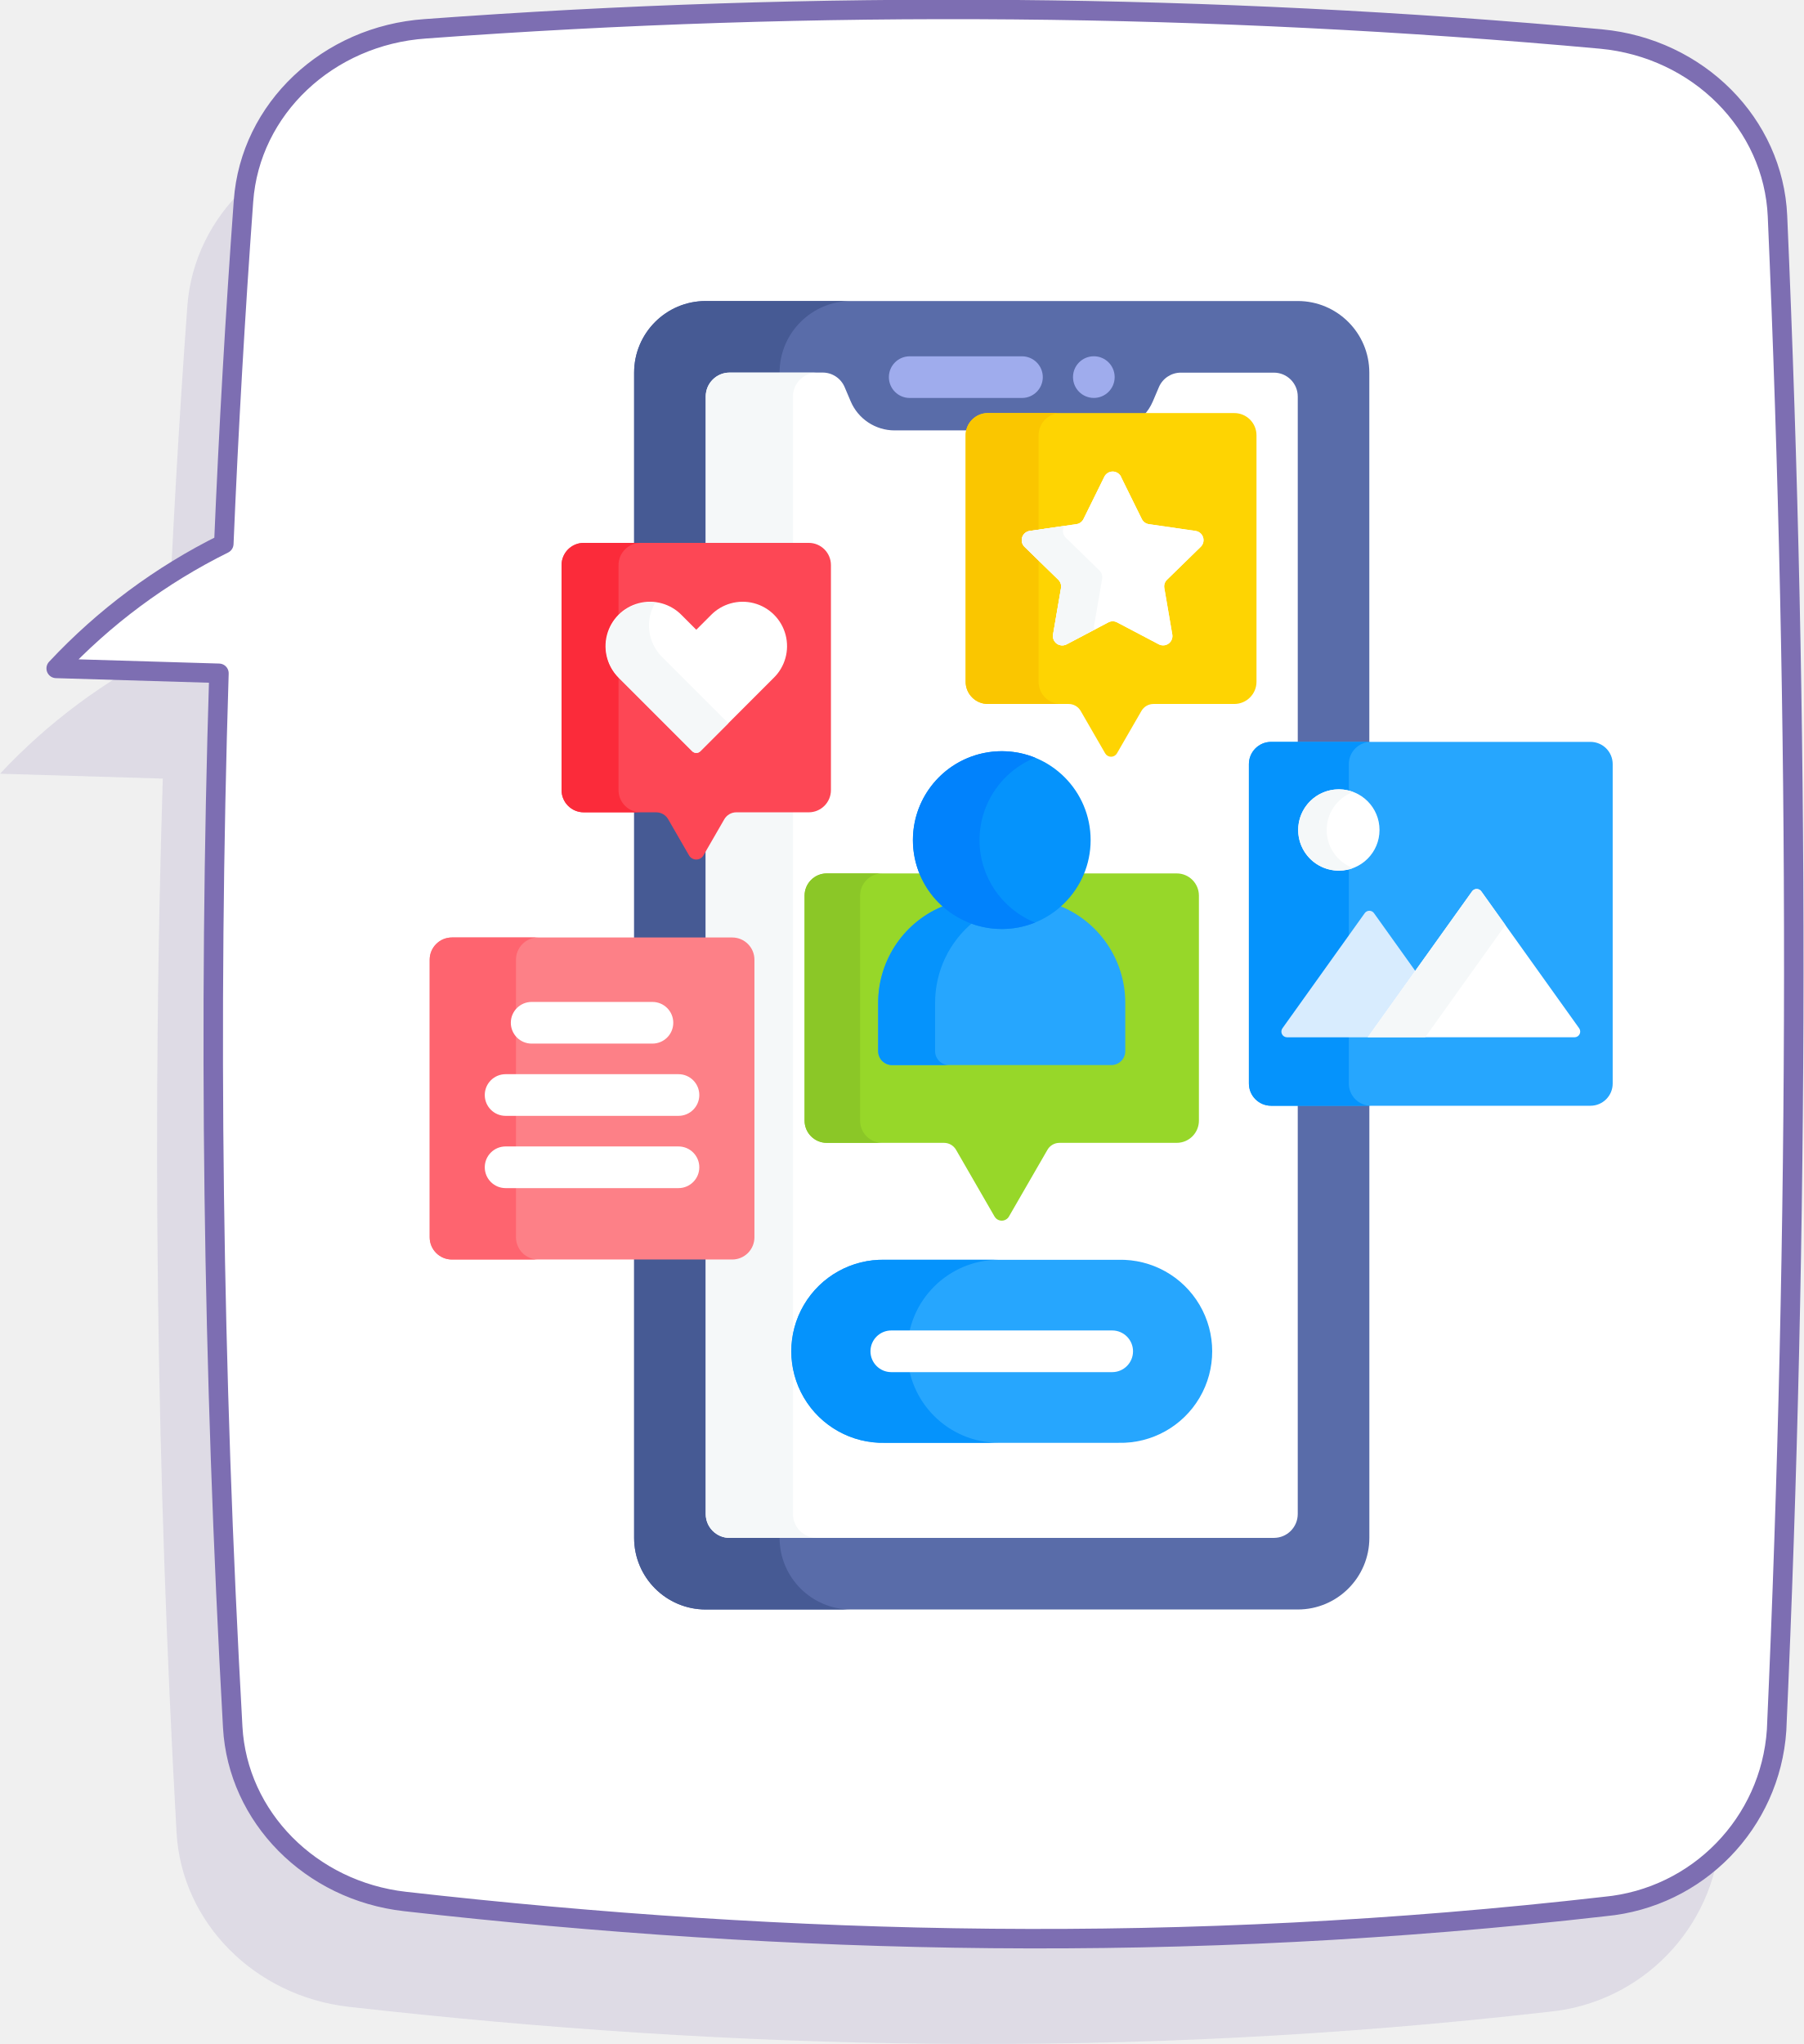
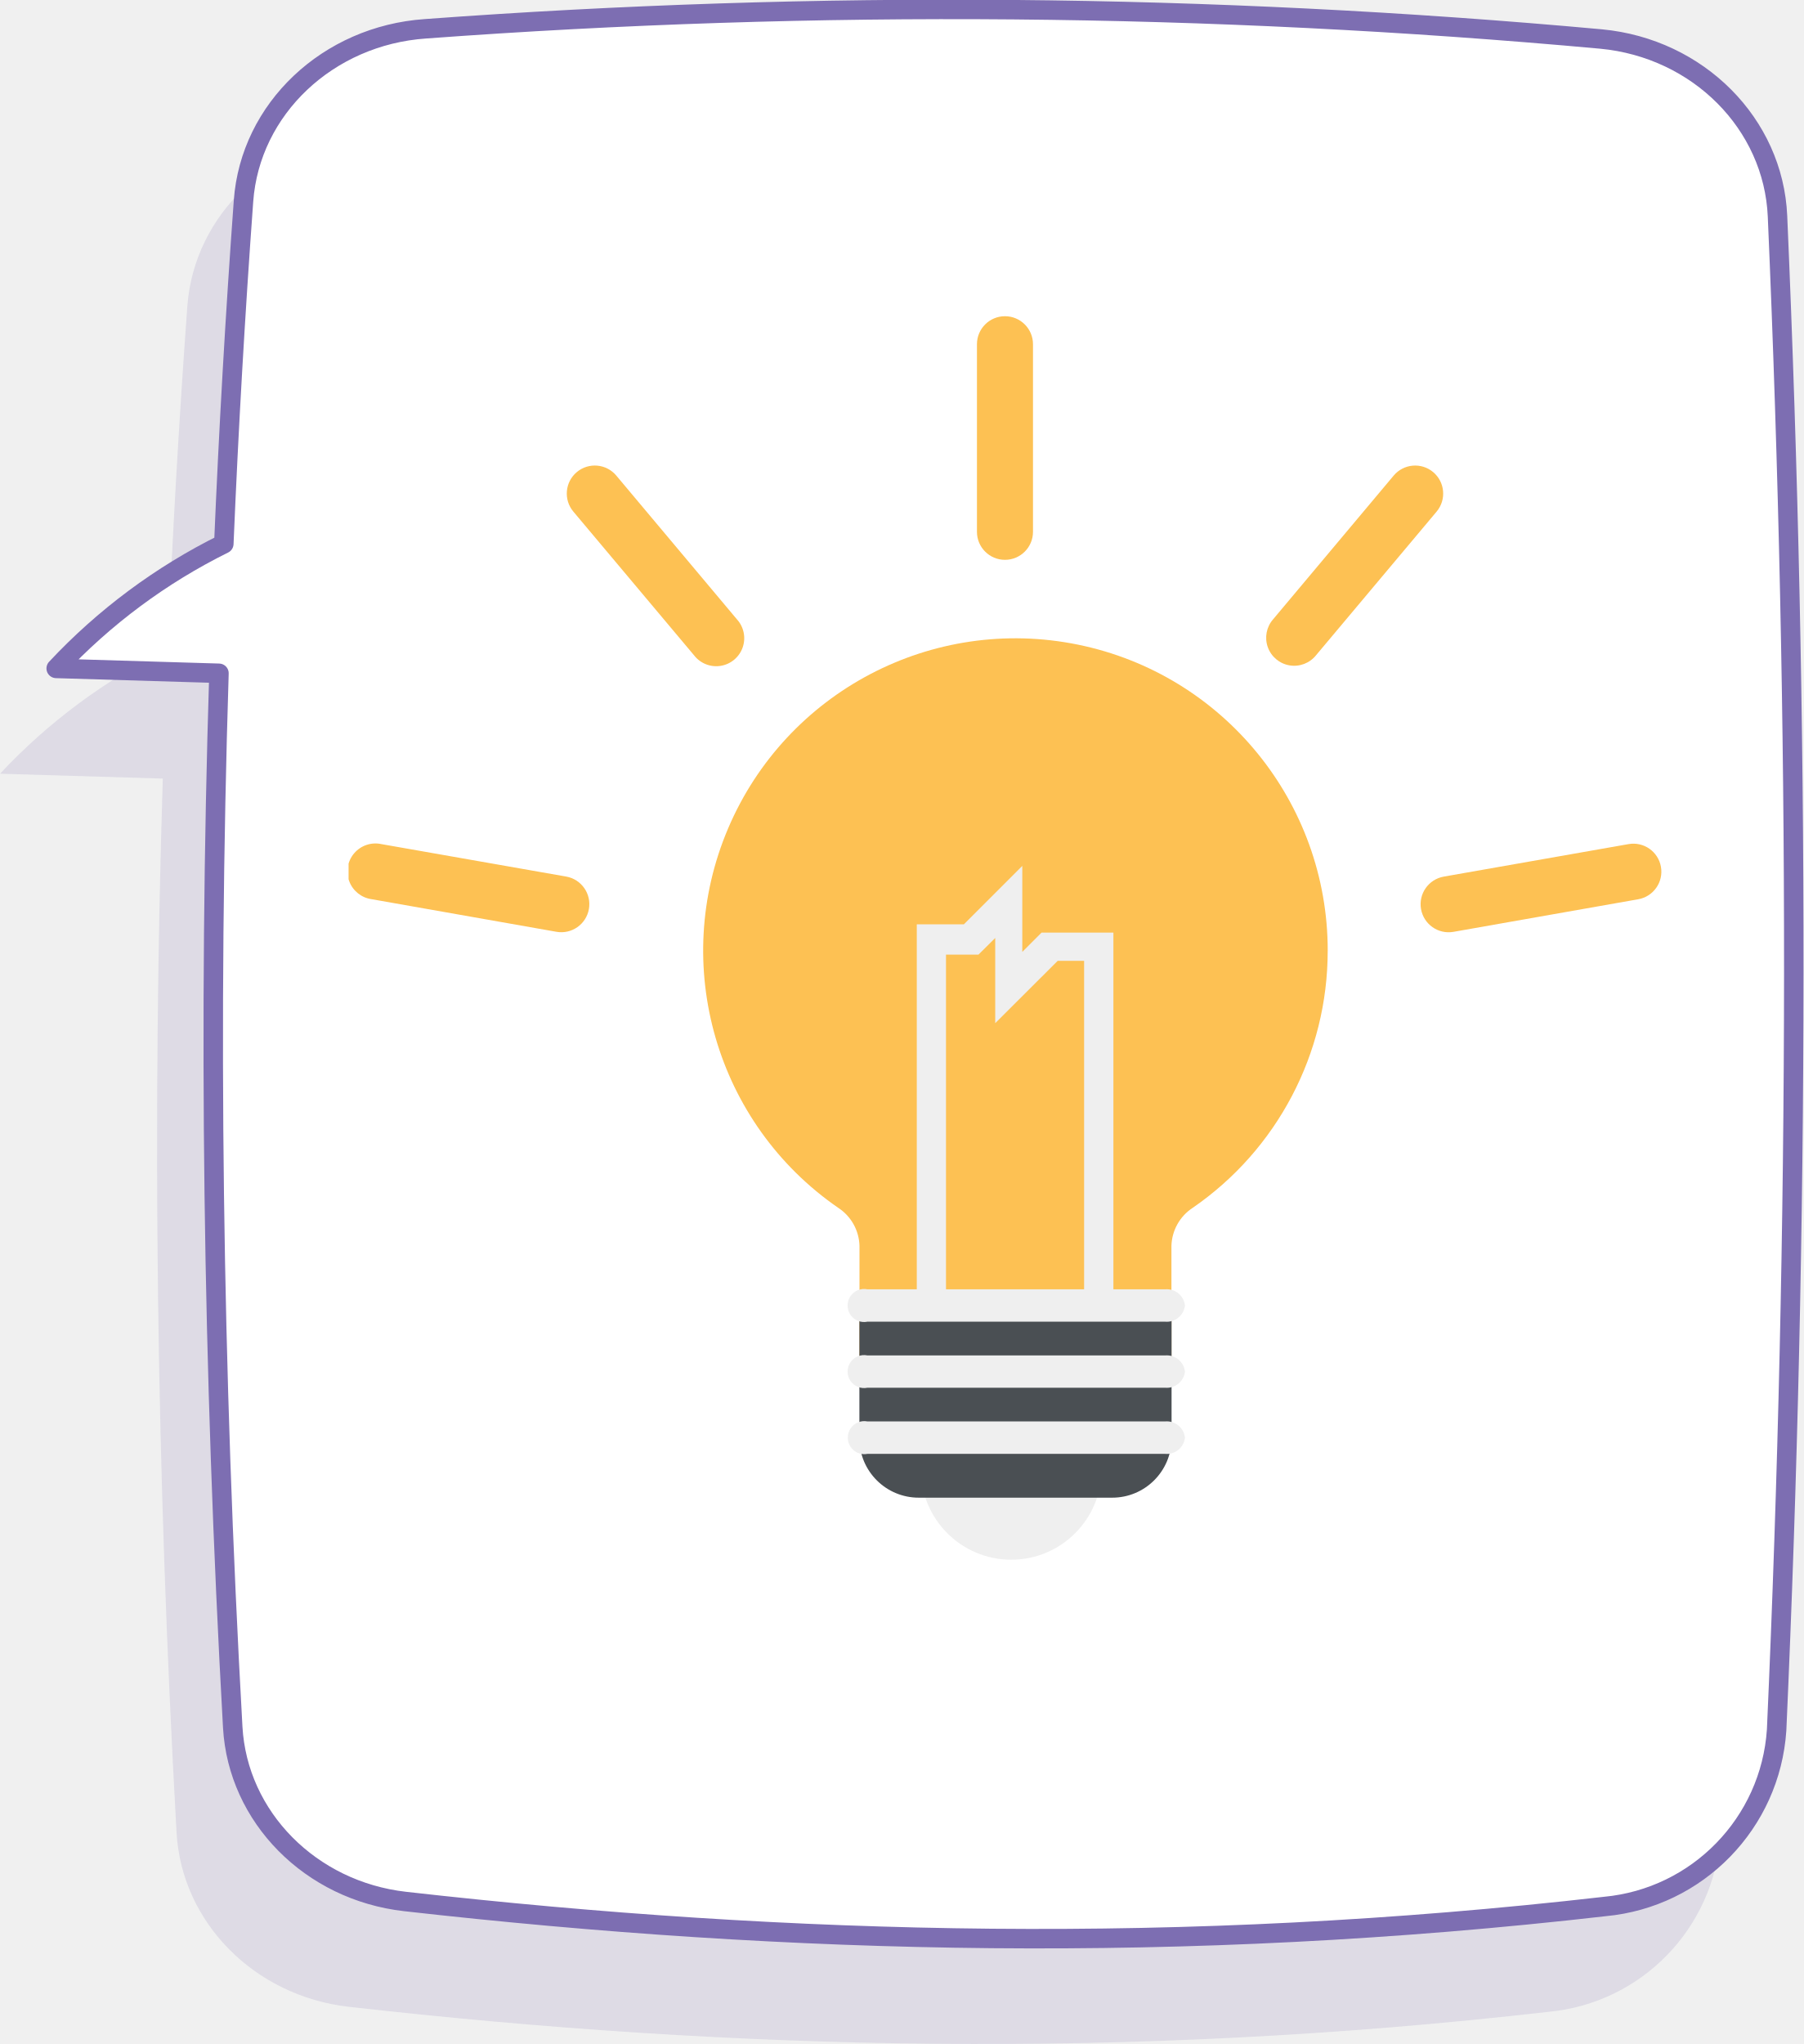
<svg xmlns="http://www.w3.org/2000/svg" width="138.973" height="157.465" viewBox="0 0 138.973 157.465">
-   <g id="Grupo_1105562" data-name="Grupo 1105562" transform="translate(11634.333 11971.258)">
-     <g id="Grupo_1099133" data-name="Grupo 1099133" transform="translate(-11963.134 -12031.354)">
-       <g id="Grupo_1098979" data-name="Grupo 1098979">
+   <defs>
+     <clipPath id="clip-path">
+       <rect id="Rectángulo_403027" data-name="Rectángulo 403027" width="101.16" height="95.798" fill="none" />
+     </clipPath>
+   </defs>
+   <g id="Grupo_1104233" data-name="Grupo 1104233" transform="translate(-1199.107 -314.707)">
+     <g id="Grupo_1102039" data-name="Grupo 1102039" transform="translate(0 208.965)">
+       <g id="Grupo_1098979" data-name="Grupo 1098979" transform="translate(870.307 45.646)">
        <path id="Trazado_873099" data-name="Trazado 873099" d="M471.528,81.862c-.311-7.11-6.1-12.939-13.59-13.647a550.829,550.829,0,0,0-90.6-.789c-7.51.519-13.5,6.164-14.014,13.268q-.959,13.15-1.517,26.408a45,45,0,0,0-12.917,9.6l12.543.375c-.833,26.57-.487,53.544,1.06,81.189.388,6.927,6,12.606,13.279,13.43,29.7,3.358,59.984,4.108,92.455.385a14.629,14.629,0,0,0,13.228-13.593Q474.073,140.211,471.528,81.862Z" transform="translate(-10.089 3)" fill="#7d6eb2" opacity="0.15" style="mix-blend-mode: multiply;isolation: isolate" />
        <path id="Trazado_873100" data-name="Trazado 873100" d="M465.768,76.749c-.311-7.11-6.1-12.938-13.59-13.647a550.938,550.938,0,0,0-90.6-.788c-7.51.518-13.5,6.163-14.014,13.267q-.959,13.152-1.517,26.408a45.027,45.027,0,0,0-12.917,9.6l12.543.375c-.833,26.57-.488,53.543,1.06,81.188.388,6.927,6,12.607,13.279,13.43,29.7,3.359,59.984,4.108,92.455.385A14.629,14.629,0,0,0,465.7,193.377Q468.312,135.1,465.768,76.749Z" fill="#fff" />
        <path id="Trazado_873101" data-name="Trazado 873101" d="M465.768,76.749c-.311-7.11-6.1-12.938-13.59-13.647a550.938,550.938,0,0,0-90.6-.788c-7.51.518-13.5,6.163-14.014,13.267q-.959,13.152-1.517,26.408a45.027,45.027,0,0,0-12.917,9.6l12.543.375c-.833,26.57-.488,53.543,1.06,81.188.388,6.927,6,12.607,13.279,13.43,29.7,3.359,59.984,4.108,92.455.385A14.629,14.629,0,0,0,465.7,193.377Q468.312,135.1,465.768,76.749Z" fill="none" stroke="#7d6eb2" stroke-linecap="round" stroke-linejoin="round" stroke-width="1.5" />
      </g>
    </g>
-     <g id="social-media_2_" data-name="social-media (2)" transform="translate(-11628.004 -11957.411)">
-       <g id="Grupo_1105559" data-name="Grupo 1105559" transform="translate(26.781 9.343)">
-         <path id="Trazado_877343" data-name="Trazado 877343" d="M172.7,61.782a1.5,1.5,0,0,1-1.5-1.5V35.675a1.5,1.5,0,0,1,1.5-1.5h7.571V5.518A5.518,5.518,0,0,0,174.757,0H129.138a5.518,5.518,0,0,0-5.518,5.518V18.845h13.457a1.5,1.5,0,0,1,1.5,1.5V37.676a1.5,1.5,0,0,1-1.5,1.5H131.5a1.288,1.288,0,0,0-1.112.642L128.781,42.6a.428.428,0,0,1-.741,0l-1.606-2.782a1.288,1.288,0,0,0-1.112-.642h-1.7V49.246h7.554a1.5,1.5,0,0,1,1.5,1.5V72.128a1.5,1.5,0,0,1-1.5,1.5H123.62V95.284a5.518,5.518,0,0,0,5.518,5.518h45.618a5.518,5.518,0,0,0,5.518-5.518v-33.5Zm-2.839-30.953h-6.225a1.288,1.288,0,0,0-1.112.642l-1.887,3.268a.311.311,0,0,1-.539,0l-1.887-3.268a1.288,1.288,0,0,0-1.112-.642h-6.225a1.5,1.5,0,0,1-1.5-1.5V10.343a1.5,1.5,0,0,1,1.5-1.5h18.987a1.5,1.5,0,0,1,1.5,1.5V29.331a1.5,1.5,0,0,1-1.5,1.5Z" transform="translate(-107.866 0)" fill="#596ca9" />
-         <g id="Grupo_1105516" data-name="Grupo 1105516" transform="translate(15.753)">
-           <path id="Trazado_877344" data-name="Trazado 877344" d="M134.829,365.727h-3.851a1.84,1.84,0,0,1-1.839-1.839V344.069H123.62v21.658a5.518,5.518,0,0,0,5.518,5.518h11.209A5.518,5.518,0,0,1,134.829,365.727Z" transform="translate(-123.62 -270.443)" fill="#465a94" />
-           <path id="Trazado_877345" data-name="Trazado 877345" d="M128.41,186.707a.423.423,0,0,1-.37-.214l-1.606-2.782a1.288,1.288,0,0,0-1.112-.642h-1.7v10.072h5.518v-7.268l-.358.62A.424.424,0,0,1,128.41,186.707Z" transform="translate(-123.62 -143.895)" fill="#465a94" />
-           <path id="Trazado_877346" data-name="Trazado 877346" d="M123.619,5.518V18.845h5.518V7.358a1.84,1.84,0,0,1,1.839-1.839h3.851A5.518,5.518,0,0,1,140.346,0H129.137a5.518,5.518,0,0,0-5.518,5.518Z" transform="translate(-123.619 0)" fill="#465a94" />
-         </g>
-         <path id="Trazado_877347" data-name="Trazado 877347" d="M192.974,82.052a1.5,1.5,0,0,1-1.5-1.5V55.946a1.5,1.5,0,0,1,1.5-1.5h2.053V27.628a1.84,1.84,0,0,0-1.839-1.839h-7.17a1.84,1.84,0,0,0-1.692,1.118l-.468,1.1a3.672,3.672,0,0,1-.738,1.112h7.015a1.5,1.5,0,0,1,1.5,1.5V49.6a1.5,1.5,0,0,1-1.5,1.5h-6.225a1.288,1.288,0,0,0-1.112.642l-1.887,3.268a.311.311,0,0,1-.539,0l-1.887-3.268a1.288,1.288,0,0,0-1.112-.642h-6.225a1.5,1.5,0,0,1-1.5-1.5V30.614a1.483,1.483,0,0,1,.049-.375h-5.738A3.679,3.679,0,0,1,160.577,28l-.468-1.1a1.839,1.839,0,0,0-1.692-1.118h-7.17a1.84,1.84,0,0,0-1.839,1.839V39.116h7.938a1.5,1.5,0,0,1,1.5,1.5V57.947a1.5,1.5,0,0,1-1.5,1.5h-5.578a1.288,1.288,0,0,0-1.112.642l-1.248,2.162v7.268h2.036a1.5,1.5,0,0,1,1.5,1.5V92.4a1.5,1.5,0,0,1-1.5,1.5h-2.036v19.818a1.839,1.839,0,0,0,1.839,1.839h41.94a1.84,1.84,0,0,0,1.839-1.839V82.052Z" transform="translate(-128.136 -20.271)" fill="#fff" />
-         <g id="Grupo_1105517" data-name="Grupo 1105517" transform="translate(21.272 5.518)">
-           <path id="Trazado_877348" data-name="Trazado 877348" d="M156.13,237.339v-54.27h-4.361a1.288,1.288,0,0,0-1.112.642l-1.248,2.162v7.268h2.036a1.5,1.5,0,0,1,1.5,1.5v21.384a1.5,1.5,0,0,1-1.5,1.5h-2.036v19.818a1.839,1.839,0,0,0,1.839,1.839h6.721A1.839,1.839,0,0,1,156.13,237.339Z" transform="translate(-149.409 -149.413)" fill="#f5f8f9" />
-           <path id="Trazado_877349" data-name="Trazado 877349" d="M156.129,39.116V27.628a1.84,1.84,0,0,1,1.839-1.839h-6.721a1.84,1.84,0,0,0-1.839,1.839V39.116Z" transform="translate(-149.408 -25.789)" fill="#f5f8f9" />
-         </g>
-         <path id="Trazado_877350" data-name="Trazado 877350" d="M116.549,87.069H99.216A1.712,1.712,0,0,0,97.5,88.781v17.333a1.712,1.712,0,0,0,1.712,1.712h5.578a1.07,1.07,0,0,1,.927.535l1.606,2.782a.642.642,0,0,0,1.112,0l1.606-2.782a1.07,1.07,0,0,1,.927-.535h5.578a1.712,1.712,0,0,0,1.712-1.712V88.781A1.711,1.711,0,0,0,116.549,87.069Z" transform="translate(-87.339 -68.437)" fill="#fd4755" />
-         <g id="Grupo_1105518" data-name="Grupo 1105518" transform="translate(10.165 18.632)">
-           <path id="Trazado_877351" data-name="Trazado 877351" d="M101.89,106.114V88.781a1.712,1.712,0,0,1,1.712-1.712H99.216A1.712,1.712,0,0,0,97.5,88.781v17.333a1.712,1.712,0,0,0,1.712,1.712H103.6A1.712,1.712,0,0,1,101.89,106.114Z" transform="translate(-97.504 -87.069)" fill="#fb2b3a" />
-         </g>
-         <g id="Grupo_1105523" data-name="Grupo 1105523" transform="translate(35.381 4.256)">
-           <g id="Grupo_1105520" data-name="Grupo 1105520" transform="translate(14.191)">
-             <g id="Grupo_1105519" data-name="Grupo 1105519">
-               <circle id="Elipse_11745" data-name="Elipse 11745" cx="1.605" cy="1.605" r="1.605" fill="#9faced" />
-             </g>
-           </g>
-           <g id="Grupo_1105522" data-name="Grupo 1105522" transform="translate(0 0)">
-             <g id="Grupo_1105521" data-name="Grupo 1105521">
-               <path id="Trazado_877352" data-name="Trazado 877352" d="M225.6,23.1h-8.65a1.6,1.6,0,1,1,0-3.21h8.65a1.6,1.6,0,0,1,0,3.21Z" transform="translate(-215.342 -19.887)" fill="#9faced" />
-             </g>
-           </g>
-         </g>
-         <g id="Grupo_1105527" data-name="Grupo 1105527" transform="translate(28.032 73.859)">
-           <g id="Grupo_1105524" data-name="Grupo 1105524" transform="translate(0 0)">
-             <path id="Trazado_877353" data-name="Trazado 877353" d="M206.046,359.264H188.052a7.052,7.052,0,1,1,0-14.1h17.994a7.052,7.052,0,1,1,0,14.1Z" transform="translate(-181 -345.161)" fill="#26a6fe" />
-           </g>
-           <g id="Grupo_1105525" data-name="Grupo 1105525" transform="translate(0)">
-             <path id="Trazado_877354" data-name="Trazado 877354" d="M189.773,352.211a7.052,7.052,0,0,1,7.052-7.052h-8.773a7.052,7.052,0,1,0,0,14.1h8.773A7.052,7.052,0,0,1,189.773,352.211Z" transform="translate(-181 -345.159)" fill="#0593fc" />
-           </g>
-           <g id="Grupo_1105526" data-name="Grupo 1105526" transform="translate(5.933 5.447)">
-             <path id="Trazado_877355" data-name="Trazado 877355" d="M227.353,373.824H210.332a1.6,1.6,0,1,1,0-3.21h17.022a1.6,1.6,0,0,1,0,3.21Z" transform="translate(-208.727 -370.614)" fill="#fff" />
-           </g>
-         </g>
-         <g id="Grupo_1105532" data-name="Grupo 1105532" transform="translate(41.299 8.632)">
-           <path id="Trazado_877356" data-name="Trazado 877356" d="M263.7,40.337H244.712A1.712,1.712,0,0,0,243,42.049V61.036a1.712,1.712,0,0,0,1.712,1.712h6.225a1.07,1.07,0,0,1,.927.535l1.887,3.268a.525.525,0,0,0,.909,0l1.887-3.268a1.07,1.07,0,0,1,.927-.535H263.7a1.712,1.712,0,0,0,1.712-1.712V42.049A1.712,1.712,0,0,0,263.7,40.337Z" transform="translate(-243 -40.337)" fill="#fed402" />
-           <g id="Grupo_1105528" data-name="Grupo 1105528" transform="translate(0)">
-             <path id="Trazado_877357" data-name="Trazado 877357" d="M248.621,61.036V42.049a1.712,1.712,0,0,1,1.712-1.712h-5.621A1.712,1.712,0,0,0,243,42.049V61.036a1.712,1.712,0,0,0,1.712,1.712h5.621A1.711,1.711,0,0,1,248.621,61.036Z" transform="translate(-243 -40.337)" fill="#fac600" />
-           </g>
-           <g id="Grupo_1105529" data-name="Grupo 1105529" transform="translate(4.318 4.508)">
-             <path id="Trazado_877358" data-name="Trazado 877358" d="M270.828,61.8l1.609,3.26a.718.718,0,0,0,.54.393l3.6.523a.718.718,0,0,1,.4,1.224l-2.6,2.537a.719.719,0,0,0-.207.635l.615,3.583a.718.718,0,0,1-1.041.757l-3.217-1.692a.717.717,0,0,0-.668,0l-3.217,1.692a.718.718,0,0,1-1.041-.757l.615-3.583a.718.718,0,0,0-.207-.635L263.4,67.2a.718.718,0,0,1,.4-1.224l3.6-.523a.718.718,0,0,0,.54-.393l1.609-3.26a.718.718,0,0,1,1.287,0Z" transform="translate(-263.179 -61.404)" fill="#fff" />
-           </g>
-           <g id="Grupo_1105530" data-name="Grupo 1105530" transform="translate(4.318 4.508)">
-             <path id="Trazado_877359" data-name="Trazado 877359" d="M270.828,61.8l1.609,3.26a.718.718,0,0,0,.54.393l3.6.523a.718.718,0,0,1,.4,1.224l-2.6,2.537a.719.719,0,0,0-.207.635l.615,3.583a.718.718,0,0,1-1.041.757l-3.217-1.692a.717.717,0,0,0-.668,0l-3.217,1.692a.718.718,0,0,1-1.041-.757l.615-3.583a.718.718,0,0,0-.207-.635L263.4,67.2a.718.718,0,0,1,.4-1.224l3.6-.523a.718.718,0,0,0,.54-.393l1.609-3.26a.718.718,0,0,1,1.287,0Z" transform="translate(-263.179 -61.404)" fill="#fff" />
-           </g>
-           <g id="Grupo_1105531" data-name="Grupo 1105531" transform="translate(4.318 8.695)">
-             <path id="Trazado_877360" data-name="Trazado 877360" d="M268.763,88.625l.615-3.583a.717.717,0,0,0-.206-.635l-2.6-2.537a.714.714,0,0,1-.105-.9l-2.669.388a.718.718,0,0,0-.4,1.224l2.6,2.537a.719.719,0,0,1,.207.635l-.615,3.583a.718.718,0,0,0,1.041.757l2.153-1.132A.713.713,0,0,1,268.763,88.625Z" transform="translate(-263.179 -80.972)" fill="#f5f8f9" />
-           </g>
-         </g>
-         <g id="Grupo_1105539" data-name="Grupo 1105539" transform="translate(28.888 34.681)">
-           <g id="Grupo_1105533" data-name="Grupo 1105533" transform="translate(0 9.415)">
-             <path id="Trazado_877361" data-name="Trazado 877361" d="M213.674,206.069H186.712A1.712,1.712,0,0,0,185,207.781v17.333a1.712,1.712,0,0,0,1.712,1.712h9.032a1.07,1.07,0,0,1,.927.535l2.966,5.138a.642.642,0,0,0,1.112,0l2.966-5.138a1.07,1.07,0,0,1,.927-.535h9.032a1.712,1.712,0,0,0,1.712-1.712V207.781a1.712,1.712,0,0,0-1.712-1.712Z" transform="translate(-185 -206.069)" fill="#97d729" />
-           </g>
-           <g id="Grupo_1105535" data-name="Grupo 1105535" transform="translate(0 9.415)">
-             <g id="Grupo_1105534" data-name="Grupo 1105534">
-               <path id="Trazado_877362" data-name="Trazado 877362" d="M189.28,225.114V207.781a1.712,1.712,0,0,1,1.712-1.712h-4.28A1.712,1.712,0,0,0,185,207.781v17.333a1.712,1.712,0,0,0,1.712,1.712h4.28A1.712,1.712,0,0,1,189.28,225.114Z" transform="translate(-185 -206.069)" fill="#8bc727" />
-             </g>
-           </g>
-           <g id="Grupo_1105538" data-name="Grupo 1105538" transform="translate(5.671)">
-             <path id="Trazado_877363" data-name="Trazado 877363" d="M225.356,217.51a6.614,6.614,0,0,1-8.667,0,8.042,8.042,0,0,0-5.189,7.518v3.728a1.07,1.07,0,0,0,1.07,1.07h16.9a1.07,1.07,0,0,0,1.07-1.07v-3.728A8.043,8.043,0,0,0,225.356,217.51Z" transform="translate(-211.5 -205.646)" fill="#26a6fe" />
-             <path id="Trazado_877364" data-name="Trazado 877364" d="M218.883,218.77a6.63,6.63,0,0,1-2.193-1.261,8.042,8.042,0,0,0-5.189,7.518v3.729a1.07,1.07,0,0,0,1.07,1.07h4.387a1.07,1.07,0,0,1-1.07-1.07v-3.729A8.02,8.02,0,0,1,218.883,218.77Z" transform="translate(-211.501 -205.646)" fill="#0593fc" />
-             <g id="Grupo_1105536" data-name="Grupo 1105536" transform="translate(2.675 0)">
-               <circle id="Elipse_11746" data-name="Elipse 11746" cx="6.848" cy="6.848" r="6.848" fill="#0593fc" />
-             </g>
-             <g id="Grupo_1105537" data-name="Grupo 1105537" transform="translate(2.675)">
-               <path id="Trazado_877365" data-name="Trazado 877365" d="M229.136,168.917a6.848,6.848,0,0,1,4.28-6.348,6.848,6.848,0,1,0,0,12.7,6.848,6.848,0,0,1-4.28-6.348Z" transform="translate(-224 -162.069)" fill="#0182fc" />
-             </g>
-           </g>
-         </g>
-         <g id="Grupo_1105546" data-name="Grupo 1105546" transform="translate(0 49.032)">
-           <g id="Grupo_1105540" data-name="Grupo 1105540" transform="translate(0)">
-             <path id="Trazado_877366" data-name="Trazado 877366" d="M73.308,253.945h-21.6A1.712,1.712,0,0,1,50,252.233V230.849a1.712,1.712,0,0,1,1.712-1.712h21.6a1.712,1.712,0,0,1,1.712,1.712v21.384A1.712,1.712,0,0,1,73.308,253.945Z" transform="translate(-50 -229.137)" fill="#fd8087" />
-           </g>
-           <g id="Grupo_1105541" data-name="Grupo 1105541">
-             <path id="Trazado_877367" data-name="Trazado 877367" d="M56.65,252.233V230.849a1.712,1.712,0,0,1,1.712-1.712h-6.65A1.712,1.712,0,0,0,50,230.849v21.384a1.712,1.712,0,0,0,1.712,1.712h6.65A1.712,1.712,0,0,1,56.65,252.233Z" transform="translate(-50 -229.137)" fill="#fe646f" />
-           </g>
-           <g id="Grupo_1105545" data-name="Grupo 1105545" transform="translate(4.244 4.965)">
-             <g id="Grupo_1105542" data-name="Grupo 1105542" transform="translate(2.008)">
-               <path id="Trazado_877368" data-name="Trazado 877368" d="M90.126,255.55H80.819a1.6,1.6,0,1,1,0-3.21h9.308a1.6,1.6,0,1,1,0,3.21Z" transform="translate(-79.214 -252.34)" fill="#fff" />
-             </g>
-             <g id="Grupo_1105543" data-name="Grupo 1105543" transform="translate(0 5.566)">
-               <path id="Trazado_877369" data-name="Trazado 877369" d="M84.759,281.562H71.437a1.6,1.6,0,1,1,0-3.21H84.759a1.6,1.6,0,1,1,0,3.21Z" transform="translate(-69.832 -278.352)" fill="#fff" />
-             </g>
-             <g id="Grupo_1105544" data-name="Grupo 1105544" transform="translate(0 11.133)">
-               <path id="Trazado_877370" data-name="Trazado 877370" d="M84.759,307.575H71.437a1.6,1.6,0,0,1,0-3.21H84.759a1.6,1.6,0,1,1,0,3.21Z" transform="translate(-69.832 -304.365)" fill="#fff" />
-             </g>
-           </g>
-         </g>
-         <g id="Grupo_1105550" data-name="Grupo 1105550" transform="translate(13.589 23.206)">
-           <g id="Grupo_1105547" data-name="Grupo 1105547" transform="translate(0)">
-             <path id="Trazado_877371" data-name="Trazado 877371" d="M120.459,120.054a.443.443,0,0,1-.314-.13l-5.639-5.639a3.42,3.42,0,1,1,4.836-4.836l1.117,1.117,1.117-1.117a3.42,3.42,0,1,1,4.836,4.836l-5.639,5.639A.443.443,0,0,1,120.459,120.054Z" transform="translate(-113.504 -108.447)" fill="#fff" />
-           </g>
-           <g id="Grupo_1105549" data-name="Grupo 1105549" transform="translate(0 0)">
-             <g id="Grupo_1105548" data-name="Grupo 1105548">
-               <path id="Trazado_877372" data-name="Trazado 877372" d="M117.814,112.654a3.412,3.412,0,0,1-.508-4.183,3.489,3.489,0,0,0-.382-.023,3.42,3.42,0,0,0-2.418,5.838l5.639,5.639a.444.444,0,0,0,.628,0l2.156-2.156Z" transform="translate(-113.504 -108.448)" fill="#f5f8f9" />
-             </g>
-           </g>
-         </g>
-         <g id="Grupo_1105558" data-name="Grupo 1105558" transform="translate(63.126 33.963)">
-           <g id="Grupo_1105551" data-name="Grupo 1105551" transform="translate(0)">
-             <path id="Trazado_877373" data-name="Trazado 877373" d="M371.32,186.749H346.712A1.712,1.712,0,0,1,345,185.037V160.429a1.712,1.712,0,0,1,1.712-1.712H371.32a1.712,1.712,0,0,1,1.712,1.712v24.608A1.712,1.712,0,0,1,371.32,186.749Z" transform="translate(-345 -158.717)" fill="#26a6fe" />
-           </g>
-           <g id="Grupo_1105552" data-name="Grupo 1105552" transform="translate(0)">
-             <path id="Trazado_877374" data-name="Trazado 877374" d="M352.7,185.037V160.429a1.712,1.712,0,0,1,1.712-1.712h-7.7A1.712,1.712,0,0,0,345,160.429v24.608a1.712,1.712,0,0,0,1.712,1.712h7.7A1.712,1.712,0,0,1,352.7,185.037Z" transform="translate(-345 -158.717)" fill="#0593fc" />
-           </g>
-           <g id="Grupo_1105556" data-name="Grupo 1105556" transform="translate(2.5 11.333)">
-             <g id="Grupo_1105553" data-name="Grupo 1105553" transform="translate(0 1.677)">
-               <path id="Trazado_877375" data-name="Trazado 877375" d="M363.647,229.106l3.377-4.724-.023-.237-3.18-4.448a.438.438,0,0,0-.712,0l-6.343,8.873a.438.438,0,0,0,.356.692h6.22l.386-.157Z" transform="translate(-356.683 -219.514)" fill="#d8ecfe" />
-             </g>
-             <g id="Grupo_1105555" data-name="Grupo 1105555" transform="translate(6.659)">
-               <g id="Grupo_1105554" data-name="Grupo 1105554">
-                 <path id="Trazado_877376" data-name="Trazado 877376" d="M395.838,211.86,387.8,223.1h15.935a.438.438,0,0,0,.356-.692l-7.542-10.55a.438.438,0,0,0-.712,0Z" transform="translate(-387.801 -211.677)" fill="#fff" />
-               </g>
-             </g>
-             <path id="Trazado_877377" data-name="Trazado 877377" d="M396.55,211.86a.438.438,0,0,0-.712,0L387.8,223.1h4.426l6.18-8.644Z" transform="translate(-381.142 -211.677)" fill="#f5f8f9" />
-           </g>
-           <g id="Grupo_1105557" data-name="Grupo 1105557" transform="translate(3.801 3.654)">
-             <circle id="Elipse_11747" data-name="Elipse 11747" cx="3.132" cy="3.132" r="3.132" fill="#fff" />
-           </g>
-           <path id="Trazado_877378" data-name="Trazado 877378" d="M364.953,178.927A3.13,3.13,0,0,1,366.99,176a3.132,3.132,0,1,0,0,5.862A3.13,3.13,0,0,1,364.953,178.927Z" transform="translate(-358.961 -172.141)" fill="#f5f8f9" />
-         </g>
+     <g id="Grupo_1104231" data-name="Grupo 1104231" transform="translate(1225.967 339.07)">
+       <g id="Grupo_1104230" data-name="Grupo 1104230" transform="translate(0 0)" clip-path="url(#clip-path)">
+         <path id="Trazado_881752" data-name="Trazado 881752" d="M50.9,75.6a6.965,6.965,0,1,1-6.966-6.967A6.965,6.965,0,0,1,50.9,75.6" transform="translate(7.126 13.23)" fill="#efefef" />
+         <path id="Trazado_881753" data-name="Trazado 881753" d="M71.034,44.872a24.062,24.062,0,1,0-37.723,19.8,3.615,3.615,0,0,1,1.642,2.917v9.562a6.406,6.406,0,0,0,6.411,6.4H52.582a6.407,6.407,0,0,0,6.409-6.4V67.591a3.62,3.62,0,0,1,1.641-2.917,24.03,24.03,0,0,0,10.4-19.8" transform="translate(4.416 4.01)" fill="#fdc153" />
+         <path id="Trazado_881754" data-name="Trazado 881754" d="M46.323,40.639l-1.484,1.487V35.5l-4.5,4.5H36.709V71.578H38.96V42.337h2.5l1.293-1.283v6.563l4.812-4.8h2.037V71.578h2.257V40.639Z" transform="translate(7.076 6.843)" fill="#efefef" />
+         <path id="Trazado_881755" data-name="Trazado 881755" d="M33,63.579V74.2a4.567,4.567,0,0,0,4.579,4.559h14.89A4.571,4.571,0,0,0,57.055,74.2V63.579Z" transform="translate(6.362 12.255)" fill="#4a4f53" />
+         <path id="Trazado_881756" data-name="Trazado 881756" d="M58.235,64.094a1.411,1.411,0,0,1-1.527,1.249H33.767a1.273,1.273,0,1,1,0-2.494H56.708a1.41,1.41,0,0,1,1.527,1.245" transform="translate(6.214 12.114)" fill="#efefef" />
+         <path id="Trazado_881757" data-name="Trazado 881757" d="M58.235,68.364a1.408,1.408,0,0,1-1.527,1.244H33.767a1.271,1.271,0,1,1,0-2.489H56.708a1.408,1.408,0,0,1,1.527,1.245" transform="translate(6.214 12.937)" fill="#efefef" />
+         <path id="Trazado_881758" data-name="Trazado 881758" d="M58.235,72.636a1.41,1.41,0,0,1-1.527,1.244H33.767a1.273,1.273,0,1,1,0-2.5H56.708a1.411,1.411,0,0,1,1.527,1.251" transform="translate(6.214 13.76)" fill="#efefef" />
+         <path id="Trazado_881759" data-name="Trazado 881759" d="M37.319,47.226v0Z" transform="translate(7.194 9.102)" fill="#546674" />
+         <path id="Trazado_881760" data-name="Trazado 881760" d="M63.117,24.259a2.158,2.158,0,1,1-3.305-2.774L69.1,10.417a2.159,2.159,0,1,1,3.311,2.772Z" transform="translate(11.432 1.858)" fill="#fdc153" />
+         <path id="Trazado_881761" data-name="Trazado 881761" d="M71.791,40.859a2.16,2.16,0,0,1-.748-4.255L85.277,34.1a2.157,2.157,0,1,1,.749,4.249Z" transform="translate(13.35 6.565)" fill="#fdc153" />
+         <path id="Trazado_881762" data-name="Trazado 881762" d="M16.768,36.6a2.16,2.16,0,1,1-.753,4.255L1.784,38.345A2.157,2.157,0,1,1,2.532,34.1Z" transform="translate(0 6.565)" fill="#fdc153" />
+         <path id="Trazado_881763" data-name="Trazado 881763" d="M27.2,21.483A2.158,2.158,0,1,1,23.9,24.258L14.6,13.188a2.159,2.159,0,1,1,3.311-2.772Z" transform="translate(2.718 1.858)" fill="#fdc153" />
+         <path id="Trazado_881764" data-name="Trazado 881764" d="M44.914,16.606a2.159,2.159,0,1,1-4.319,0V2.157a2.159,2.159,0,0,1,4.319,0Z" transform="translate(7.825 0)" fill="#fdc153" />
      </g>
    </g>
  </g>
</svg>
